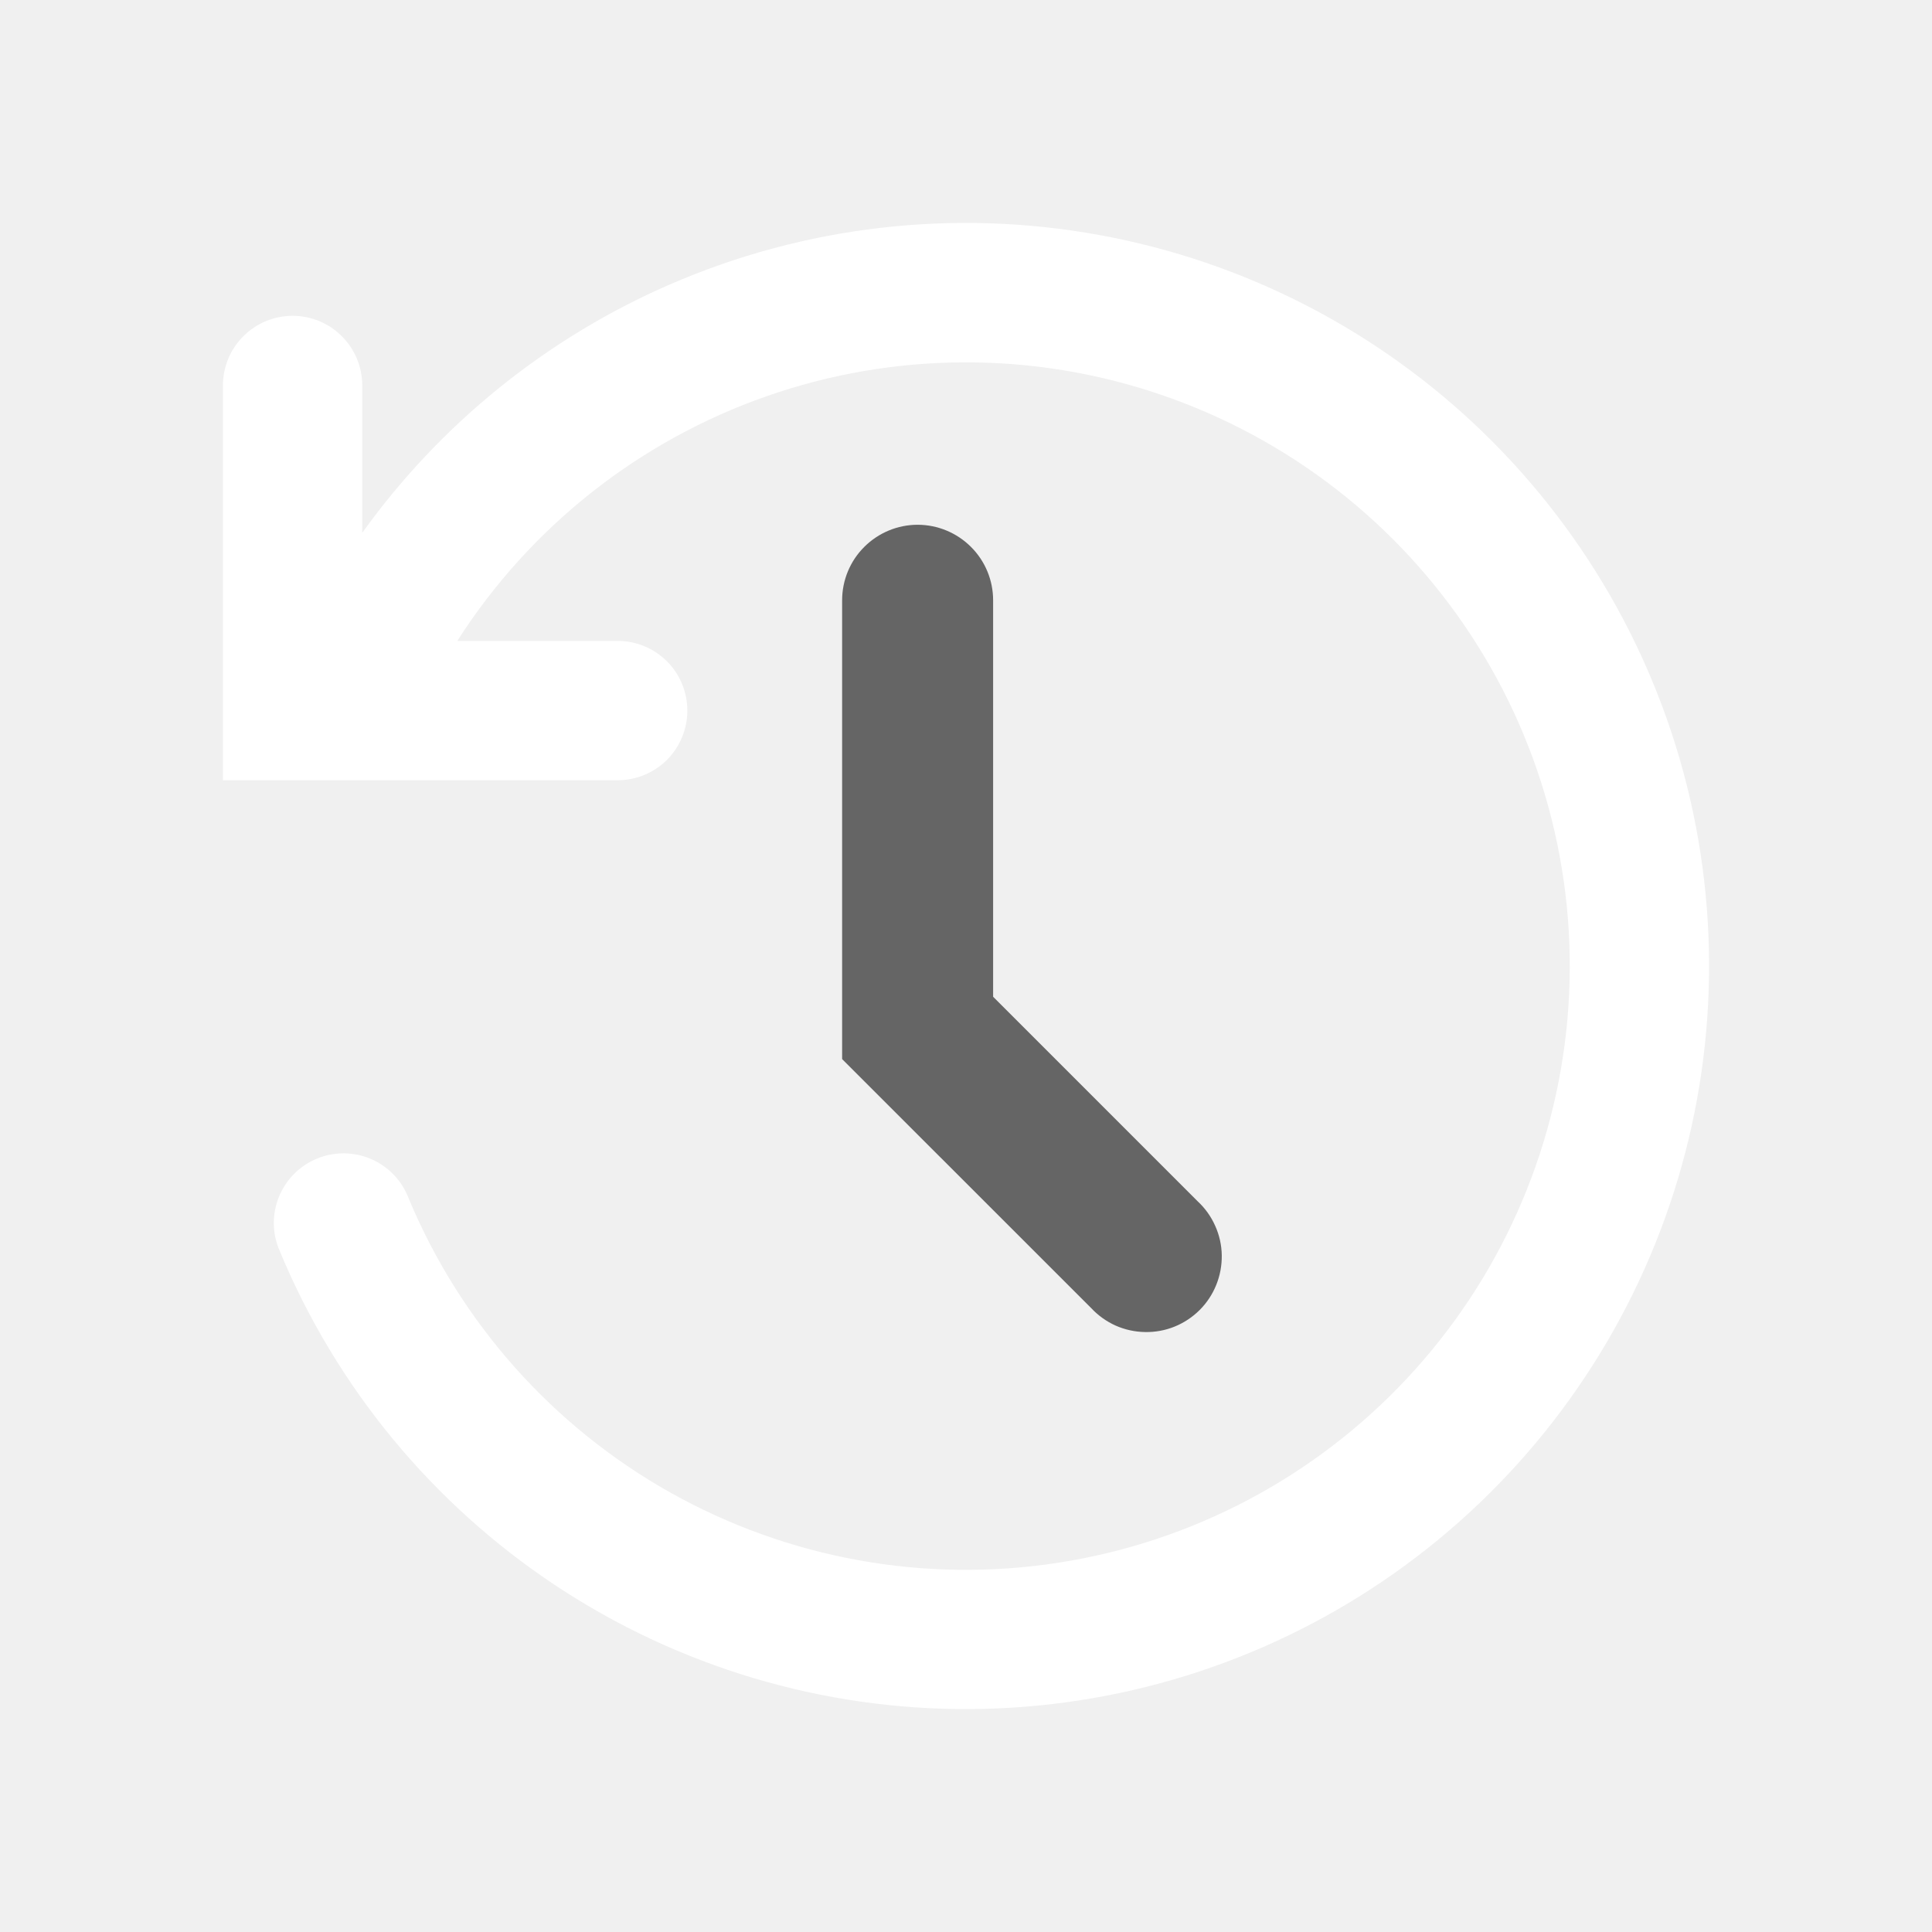
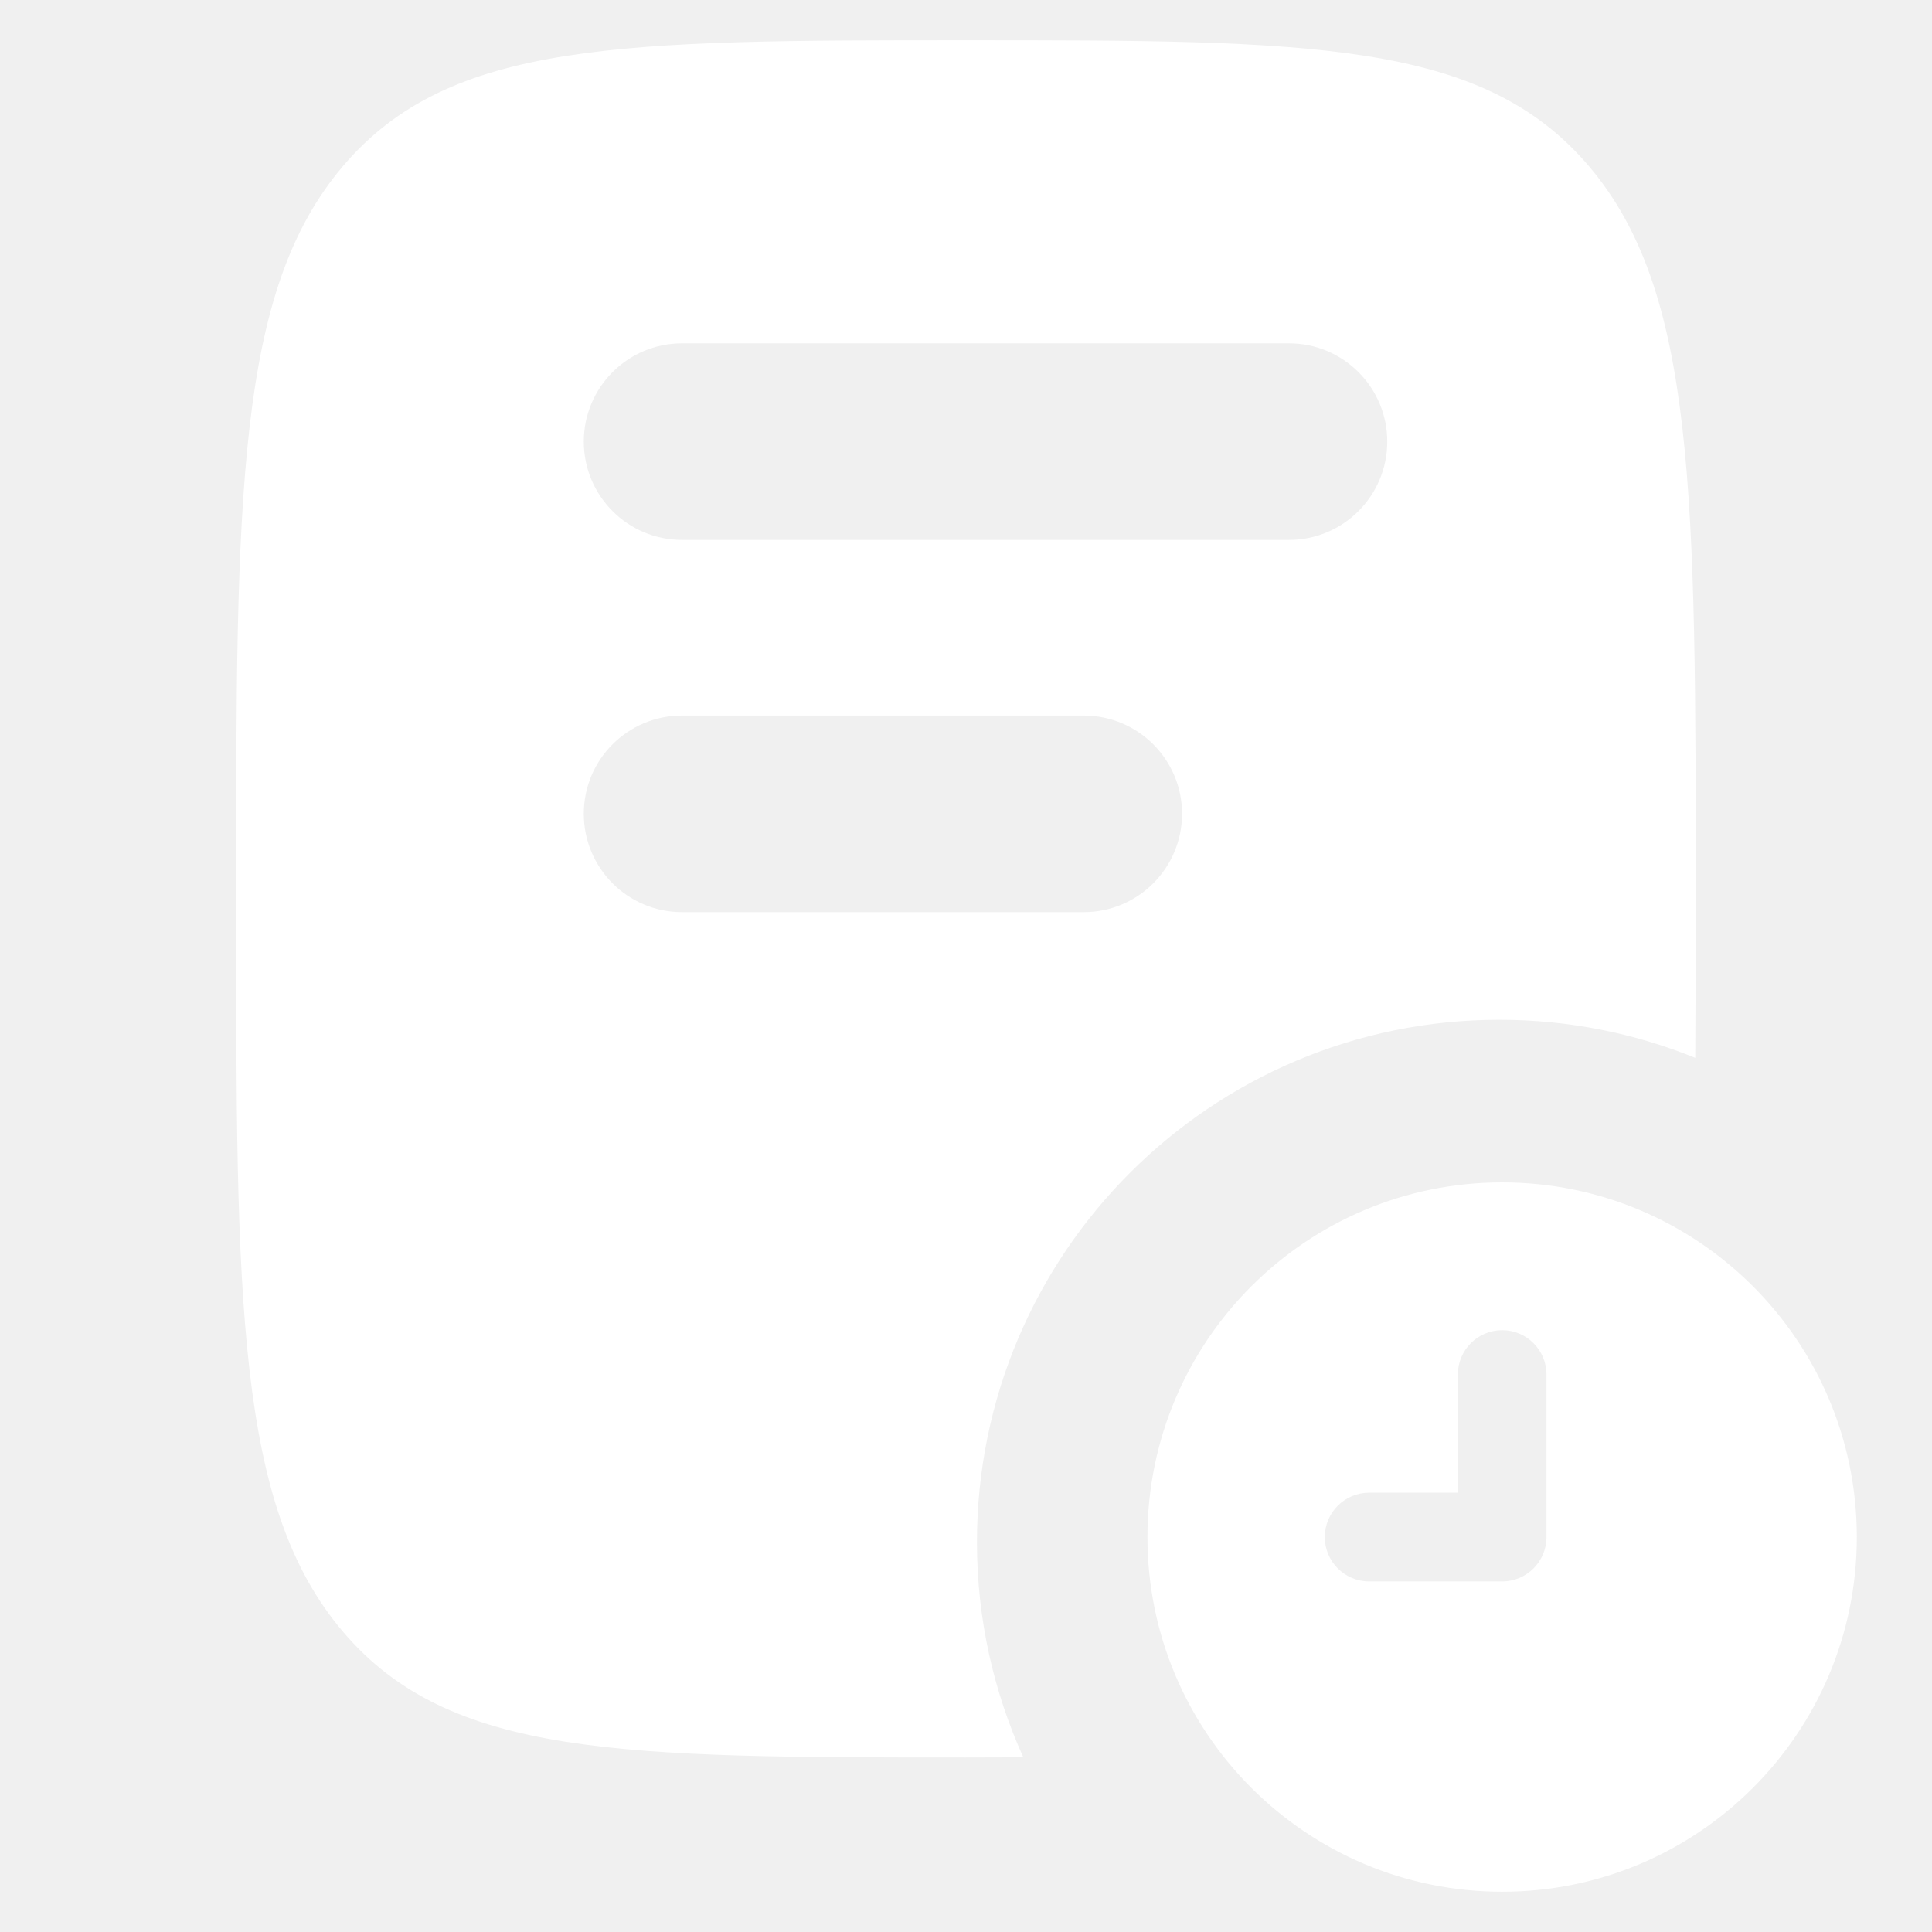
- <svg xmlns="http://www.w3.org/2000/svg" width="26" height="26" viewBox="0 0 26 26" fill="none">
-   <path fill-rule="evenodd" clip-rule="evenodd" d="M12.349 7.062C12.618 7.062 12.877 7.17 13.067 7.36C13.258 7.55 13.365 7.809 13.365 8.078V13.414L16.119 16.168C16.219 16.261 16.299 16.373 16.354 16.498C16.41 16.622 16.44 16.757 16.442 16.893C16.444 17.029 16.419 17.165 16.368 17.291C16.317 17.418 16.241 17.533 16.145 17.629C16.048 17.726 15.933 17.802 15.807 17.853C15.681 17.904 15.545 17.929 15.409 17.926C15.272 17.924 15.138 17.894 15.013 17.839C14.889 17.783 14.777 17.703 14.684 17.603L11.631 14.551L11.333 14.253V8.078C11.333 7.809 11.44 7.55 11.631 7.36C11.821 7.17 12.08 7.062 12.349 7.062Z" fill="#656565" />
-   <path fill-rule="evenodd" clip-rule="evenodd" d="M9.008 3.831C10.828 3.039 12.842 2.806 14.795 3.163C16.748 3.519 18.55 4.448 19.973 5.832C21.396 7.217 22.375 8.993 22.785 10.935C23.194 12.877 23.017 14.898 22.275 16.738C21.533 18.579 20.26 20.158 18.617 21.273C16.975 22.388 15.038 22.989 13.053 23C11.068 23.011 9.125 22.43 7.471 21.333C5.817 20.235 4.527 18.671 3.765 16.837C3.715 16.723 3.687 16.6 3.685 16.475C3.683 16.35 3.706 16.226 3.752 16.11C3.799 15.994 3.868 15.889 3.955 15.8C4.043 15.711 4.148 15.641 4.263 15.593C4.378 15.545 4.502 15.521 4.627 15.521C4.752 15.522 4.876 15.547 4.99 15.596C5.105 15.645 5.209 15.717 5.296 15.806C5.383 15.896 5.451 16.002 5.496 16.119C6.194 17.798 7.434 19.194 9.019 20.085C10.604 20.975 12.442 21.309 14.239 21.031C16.036 20.754 17.688 19.882 18.93 18.555C20.173 17.228 20.935 15.523 21.094 13.712C21.253 11.9 20.8 10.088 19.807 8.565C18.814 7.042 17.34 5.896 15.618 5.31C13.898 4.724 12.03 4.732 10.314 5.333C8.598 5.934 7.133 7.093 6.154 8.625H8.313C8.561 8.625 8.8 8.724 8.976 8.9C9.151 9.075 9.25 9.314 9.25 9.563C9.25 9.811 9.151 10.05 8.976 10.226C8.8 10.401 8.561 10.5 8.313 10.5H3V5.188C3 4.939 3.099 4.7 3.275 4.525C3.45 4.349 3.689 4.25 3.938 4.25C4.186 4.25 4.425 4.349 4.6 4.525C4.776 4.7 4.875 4.939 4.875 5.188V7.17C5.927 5.705 7.354 4.551 9.008 3.831Z" fill="white" />
+ <svg xmlns="http://www.w3.org/2000/svg" width="24" height="24" viewBox="0 0 24 24" fill="none">
+   <path d="M18.66 14.688C21.094 14.688 23.066 16.661 23.066 19.094C23.066 21.527 21.094 23.5 18.66 23.5C16.227 23.5 14.254 21.527 14.254 19.094C14.254 16.661 16.227 14.688 18.66 14.688ZM19.211 19.094C19.211 18.993 19.211 17.176 19.211 17.075C19.211 16.771 18.965 16.524 18.66 16.524C18.356 16.524 18.11 16.771 18.11 17.075C18.11 17.142 18.11 17.968 18.11 18.543C17.696 18.543 17.077 18.543 17.008 18.543C16.704 18.543 16.457 18.79 16.457 19.094C16.457 19.398 16.704 19.645 17.008 19.645C17.109 19.645 18.629 19.645 18.66 19.645C18.965 19.645 19.211 19.398 19.211 19.094Z" fill="white" />
+   <path d="M11.999 0.5C16.272 0.5 18.409 0.501 19.737 2.063C21.065 3.624 21.065 6.138 21.065 11.166C21.065 11.872 21.063 12.529 21.059 13.141C20.308 12.836 19.486 12.668 18.626 12.668C15.042 12.668 12.136 15.574 12.136 19.158C12.136 20.111 12.343 21.015 12.712 21.83C12.481 21.83 12.243 21.832 11.999 21.832C7.726 21.832 5.589 21.832 4.261 20.27C2.934 18.709 2.933 16.194 2.933 11.166C2.933 6.138 2.934 3.624 4.261 2.063C5.589 0.501 7.725 0.5 11.999 0.5ZM8.472 8.889C7.798 8.889 7.252 9.435 7.252 10.109C7.252 10.784 7.798 11.331 8.472 11.331H13.463C14.137 11.331 14.684 10.784 14.684 10.109C14.684 9.435 14.137 8.889 13.463 8.889H8.472ZM8.472 4.265C7.798 4.265 7.252 4.812 7.252 5.486C7.252 6.16 7.798 6.707 8.472 6.707H16.012C16.686 6.707 17.233 6.16 17.233 5.486C17.233 4.812 16.687 4.265 16.012 4.265H8.472Z" fill="white" />
</svg>
